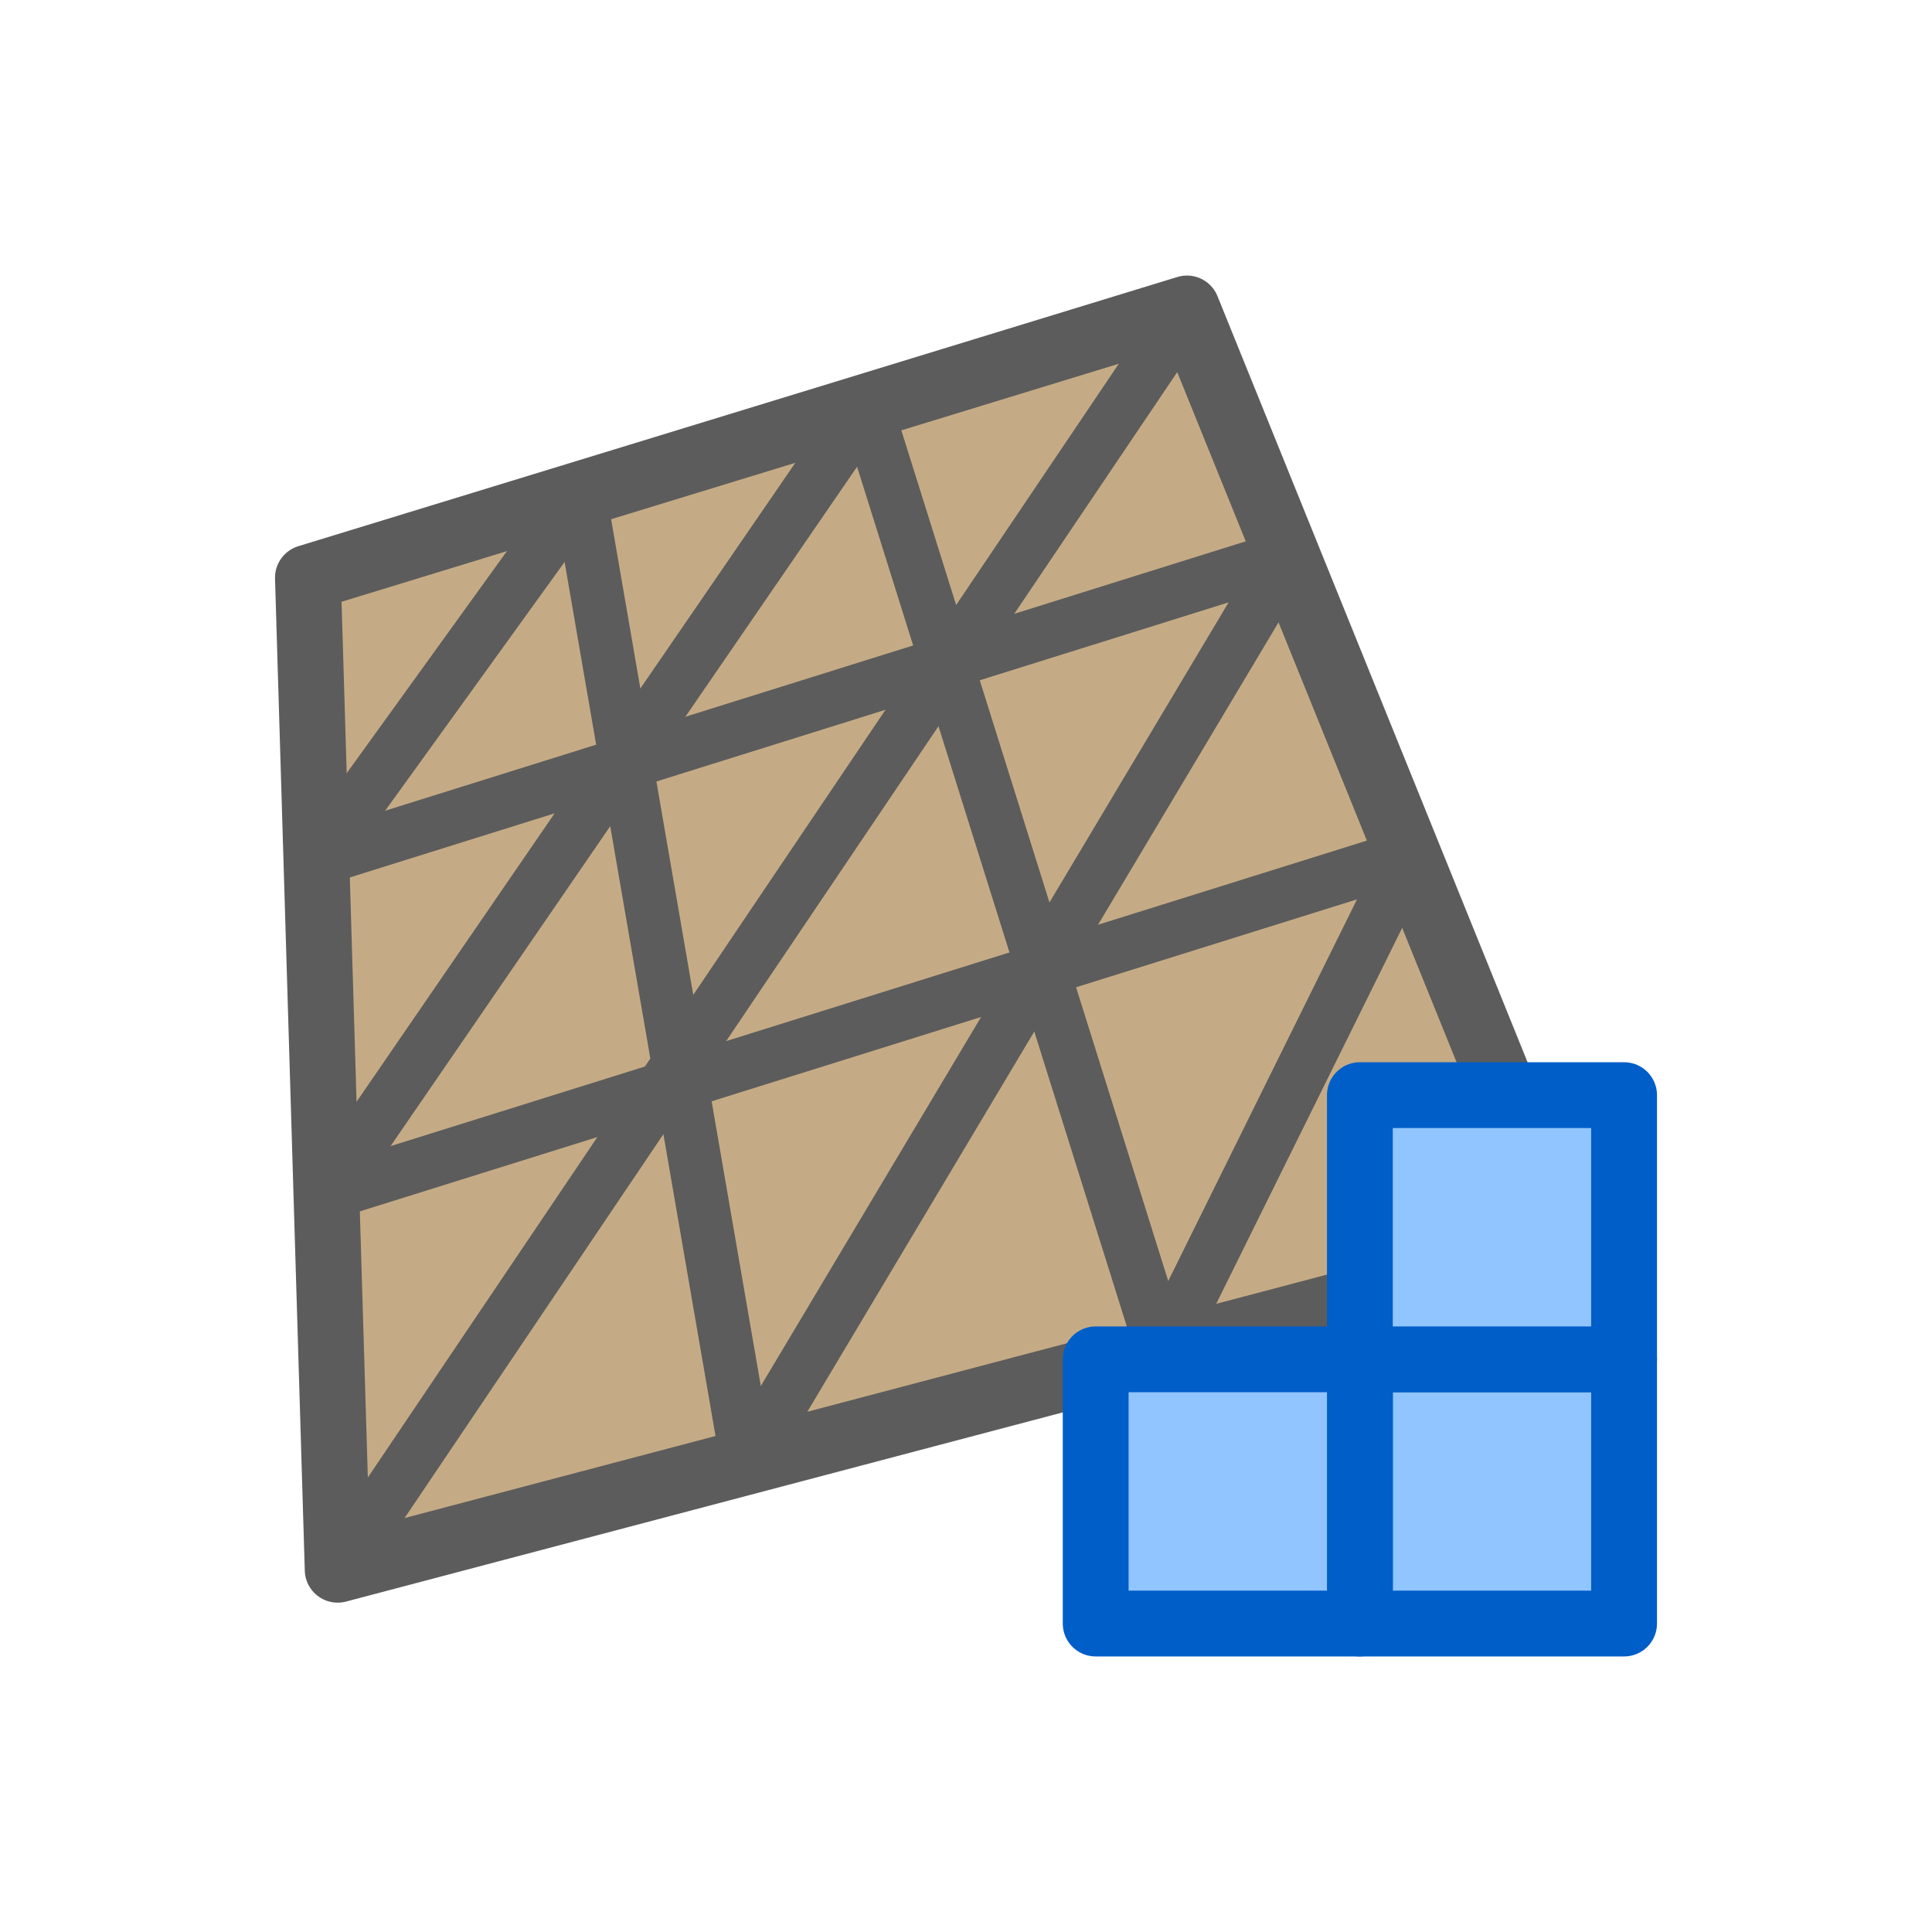
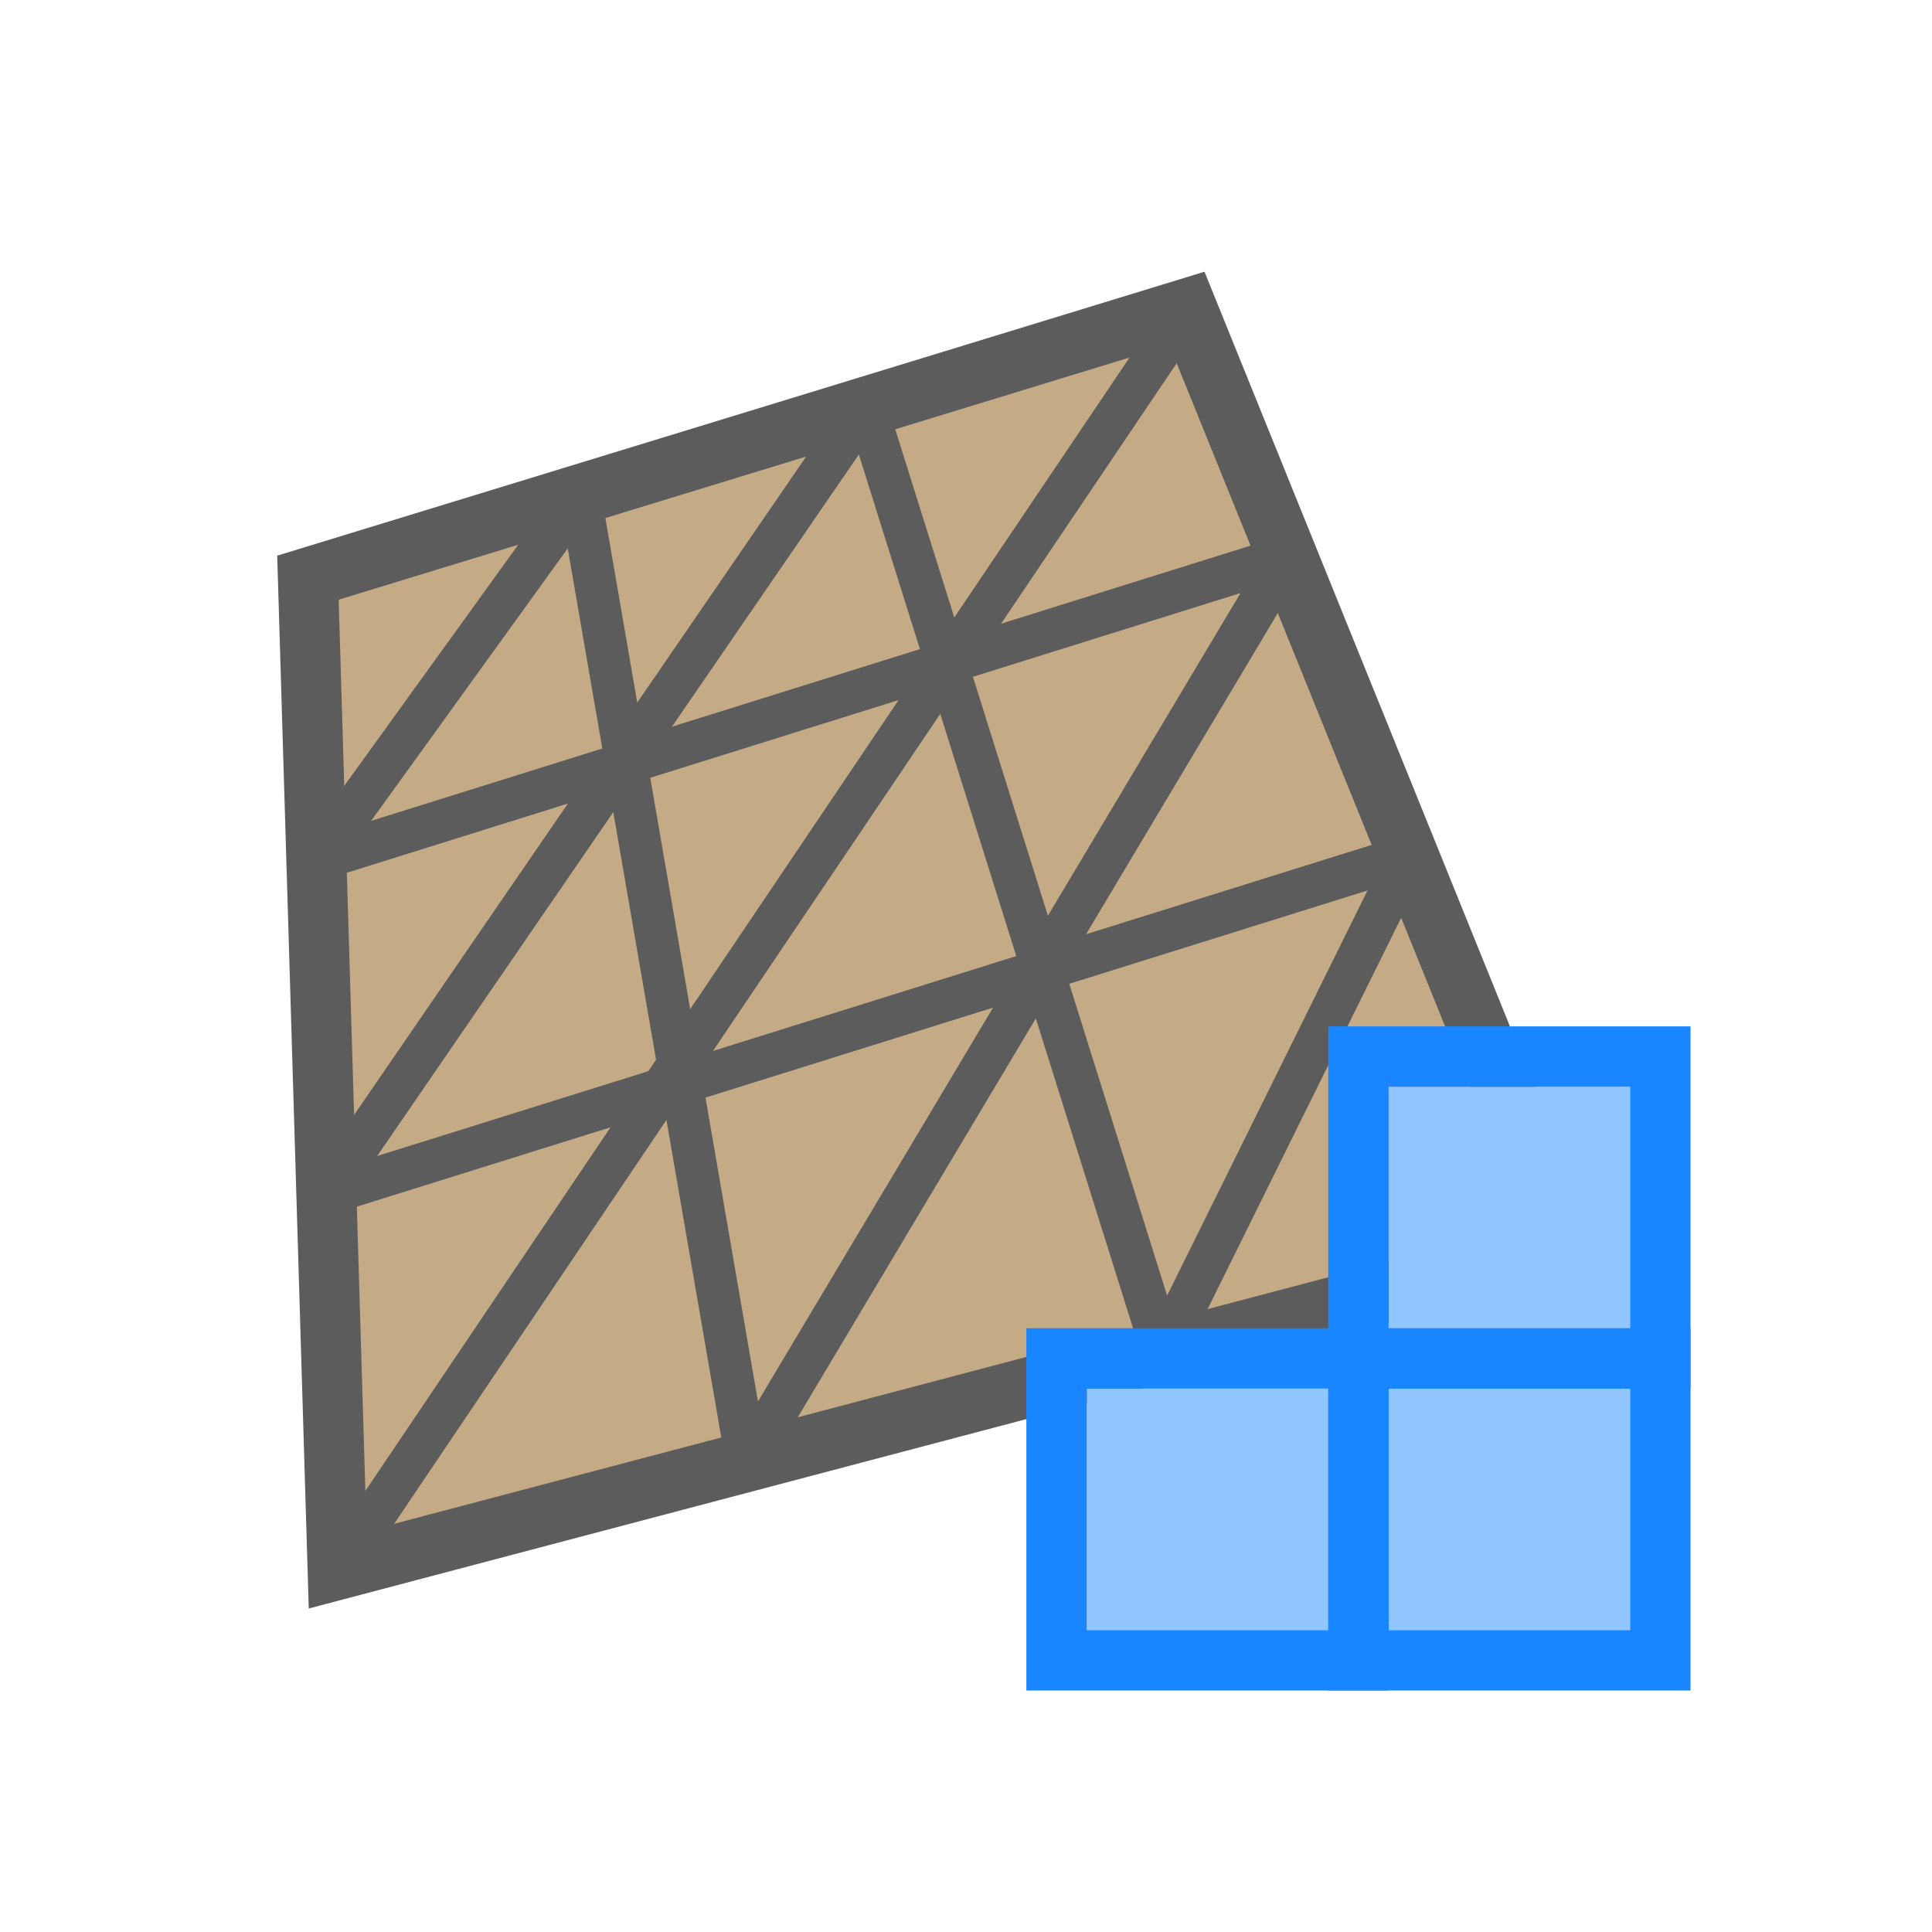
- <svg xmlns="http://www.w3.org/2000/svg" width="100%" height="100%" viewBox="0 0 32 32" version="1.1" xml:space="preserve" style="fill-rule:evenodd;clip-rule:evenodd;stroke-linecap:round;stroke-linejoin:round;stroke-miterlimit:1.5;">
-   <rect id="SandboxToQuads_24" x="0" y="0" width="32" height="32" style="fill:none;" />
-   <path d="M5.1,9.568l14.56,-4.459l6.282,15.52l-20.349,5.371l-0.493,-16.432Z" style="fill:#c5ab85;" />
-   <path d="M5.1,9.568l14.56,-4.459l6.282,15.52l-20.349,5.371l-0.493,-16.432Z" style="fill:none;stroke:#5c5c5c;stroke-width:1.09px;" />
-   <path d="M9.607,8.202l2.763,16.001" style="fill:none;stroke:#5c5c5c;stroke-width:0.88px;" />
-   <path d="M14.345,6.736l4.913,15.659" style="fill:none;stroke:#5c5c5c;stroke-width:0.88px;" />
-   <path d="M5.386,19.783l17.941,-5.614" style="fill:none;stroke:#5c5c5c;stroke-width:0.88px;" />
-   <path d="M5.249,14.243l16.069,-5.03" style="fill:none;stroke:#5c5c5c;stroke-width:0.88px;" />
-   <path d="M19.679,5.109l-14.086,20.891" style="fill:none;stroke:#5c5c5c;stroke-width:0.88px;" />
-   <path d="M21.318,9.213l-8.948,14.99" style="fill:none;stroke:#5c5c5c;stroke-width:0.88px;" />
-   <path d="M23.327,14.169l-4.069,8.226" style="fill:none;stroke:#5c5c5c;stroke-width:0.88px;" />
-   <path d="M14.345,6.736l-8.959,13.047" style="fill:none;stroke:#5c5c5c;stroke-width:0.88px;" />
-   <path d="M9.607,8.202l-4.358,6.041" style="fill:none;stroke:#5c5c5c;stroke-width:0.88px;" />
-   <rect id="rect3763" x="22.524" y="22.515" width="4.376" height="4.376" style="fill:#91c5ff;stroke:#005ec8;stroke-width:1.09px;stroke-linecap:butt;stroke-miterlimit:4;" />
-   <rect id="rect3763-4" x="22.524" y="18.139" width="4.376" height="4.376" style="fill:#91c5ff;stroke:#005ec8;stroke-width:1.09px;stroke-linecap:butt;stroke-miterlimit:4;" />
-   <rect id="rect3763-0" x="18.148" y="22.515" width="4.376" height="4.376" style="fill:#91c5ff;stroke:#005ec8;stroke-width:1.09px;stroke-linecap:butt;stroke-miterlimit:4;" />
+ <svg xmlns="http://www.w3.org/2000/svg" width="100%" height="100%" viewBox="0 0 32 32" version="1.1" xml:space="preserve" style="fill-rule:evenodd;clip-rule:evenodd;stroke-linecap:round;stroke-miterlimit:2;">
+   <g transform="matrix(1,0,0,1,-96,-218)">
+     <g id="SandboxToQuads_24" transform="matrix(1,0,0,1,96,218)">
+       <rect x="0" y="0" width="32" height="32" style="fill:none;" />
+       <clipPath id="_clip1">
+         <rect x="0" y="0" width="32" height="32" />
+       </clipPath>
+       <g clip-path="url(#_clip1)">
+         <g transform="matrix(1.09404,0,0,1.09404,-107.007,-238.315)">
+           <path d="M102.471,226.576L115.779,222.501L121.521,236.687L102.921,241.596L102.471,226.576Z" style="fill:rgb(197,171,133);" />
+         </g>
+         <g transform="matrix(1.09404,0,0,1.09404,-107.007,-238.315)">
+           <path d="M102.471,226.576L115.779,222.501L121.521,236.687L102.921,241.596L102.471,226.576Z" style="fill:none;stroke:rgb(92,92,92);stroke-width:0.91px;" />
+         </g>
+         <g transform="matrix(1.09404,0,0,1.09404,-107.007,-238.315)">
+           <path d="M106.59,225.328L109.116,239.954" style="fill:none;stroke:rgb(92,92,92);stroke-width:0.64px;stroke-linecap:butt;stroke-miterlimit:1.5;" />
+         </g>
+         <g transform="matrix(1.09404,0,0,1.09404,-107.007,-238.315)">
+           <path d="M110.92,223.988L115.412,238.301" style="fill:none;stroke:rgb(92,92,92);stroke-width:0.64px;stroke-linecap:butt;stroke-miterlimit:1.5;" />
+         </g>
+         <g transform="matrix(1.09404,0,0,1.09404,-107.007,-238.315)">
+           <path d="M102.732,235.913L119.131,230.783" style="fill:none;stroke:rgb(92,92,92);stroke-width:0.64px;stroke-linecap:butt;stroke-miterlimit:1.5;" />
+         </g>
+         <g transform="matrix(1.09404,0,0,1.09404,-107.007,-238.315)">
+           <path d="M102.606,230.85L117.294,226.253" style="fill:none;stroke:rgb(92,92,92);stroke-width:0.64px;stroke-linecap:butt;stroke-miterlimit:1.5;" />
+         </g>
+         <g transform="matrix(1.09404,0,0,1.09404,-107.007,-238.315)">
+           <path d="M115.796,222.501L102.921,241.596" style="fill:none;stroke:rgb(92,92,92);stroke-width:0.64px;stroke-linecap:butt;stroke-miterlimit:1.5;" />
+         </g>
+         <g transform="matrix(1.09404,0,0,1.09404,-107.007,-238.315)">
+           <path d="M117.294,226.253L109.116,239.954" style="fill:none;stroke:rgb(92,92,92);stroke-width:0.64px;stroke-linecap:butt;stroke-miterlimit:1.5;" />
+         </g>
+         <g transform="matrix(1.09404,0,0,1.09404,-107.007,-238.315)">
+           <path d="M119.131,230.783L115.412,238.301" style="fill:none;stroke:rgb(92,92,92);stroke-width:0.64px;stroke-linecap:butt;stroke-miterlimit:1.5;" />
+         </g>
+         <g transform="matrix(1.09404,0,0,1.09404,-107.007,-238.315)">
+           <path d="M110.92,223.988L102.732,235.913" style="fill:none;stroke:rgb(92,92,92);stroke-width:0.64px;stroke-linecap:butt;stroke-miterlimit:1.5;" />
+         </g>
+         <g transform="matrix(1.09404,0,0,1.09404,-107.007,-238.315)">
+           <path d="M106.59,225.328L102.606,230.85" style="fill:none;stroke:rgb(92,92,92);stroke-width:0.64px;stroke-linecap:butt;stroke-miterlimit:1.5;" />
+         </g>
+         <g id="bluebox_l">
+           <g transform="matrix(1,0,0,1,0,-38)">
+             <rect x="23" y="56" width="4" height="4" style="fill:rgb(145,197,255);" />
+           </g>
+           <g transform="matrix(1,0,0,1,0,-38)">
+             <rect x="23" y="61" width="4" height="4" style="fill:rgb(145,197,255);" />
+           </g>
+           <g transform="matrix(1,0,0,1,0,-38)">
+             <rect x="18" y="61" width="4" height="4" style="fill:rgb(145,197,255);" />
+           </g>
+           <g transform="matrix(1.25,0,0,1.25,-6.25,-52.5)">
+             <rect x="23" y="56" width="4" height="4" style="fill:none;stroke:rgb(25,133,255);stroke-width:0.8px;stroke-linecap:butt;stroke-miterlimit:10;" />
+           </g>
+           <g transform="matrix(1.25,0,0,1.25,-6.25,-53.75)">
+             <rect x="23" y="61" width="4" height="4" style="fill:none;stroke:rgb(25,133,255);stroke-width:0.8px;stroke-linecap:butt;stroke-miterlimit:10;" />
+           </g>
+           <g transform="matrix(1.25,0,0,1.25,-5,-53.75)">
+             <rect x="18" y="61" width="4" height="4" style="fill:none;stroke:rgb(25,133,255);stroke-width:0.8px;stroke-linecap:butt;stroke-miterlimit:10;" />
+           </g>
+         </g>
+       </g>
+     </g>
+   </g>
</svg>
